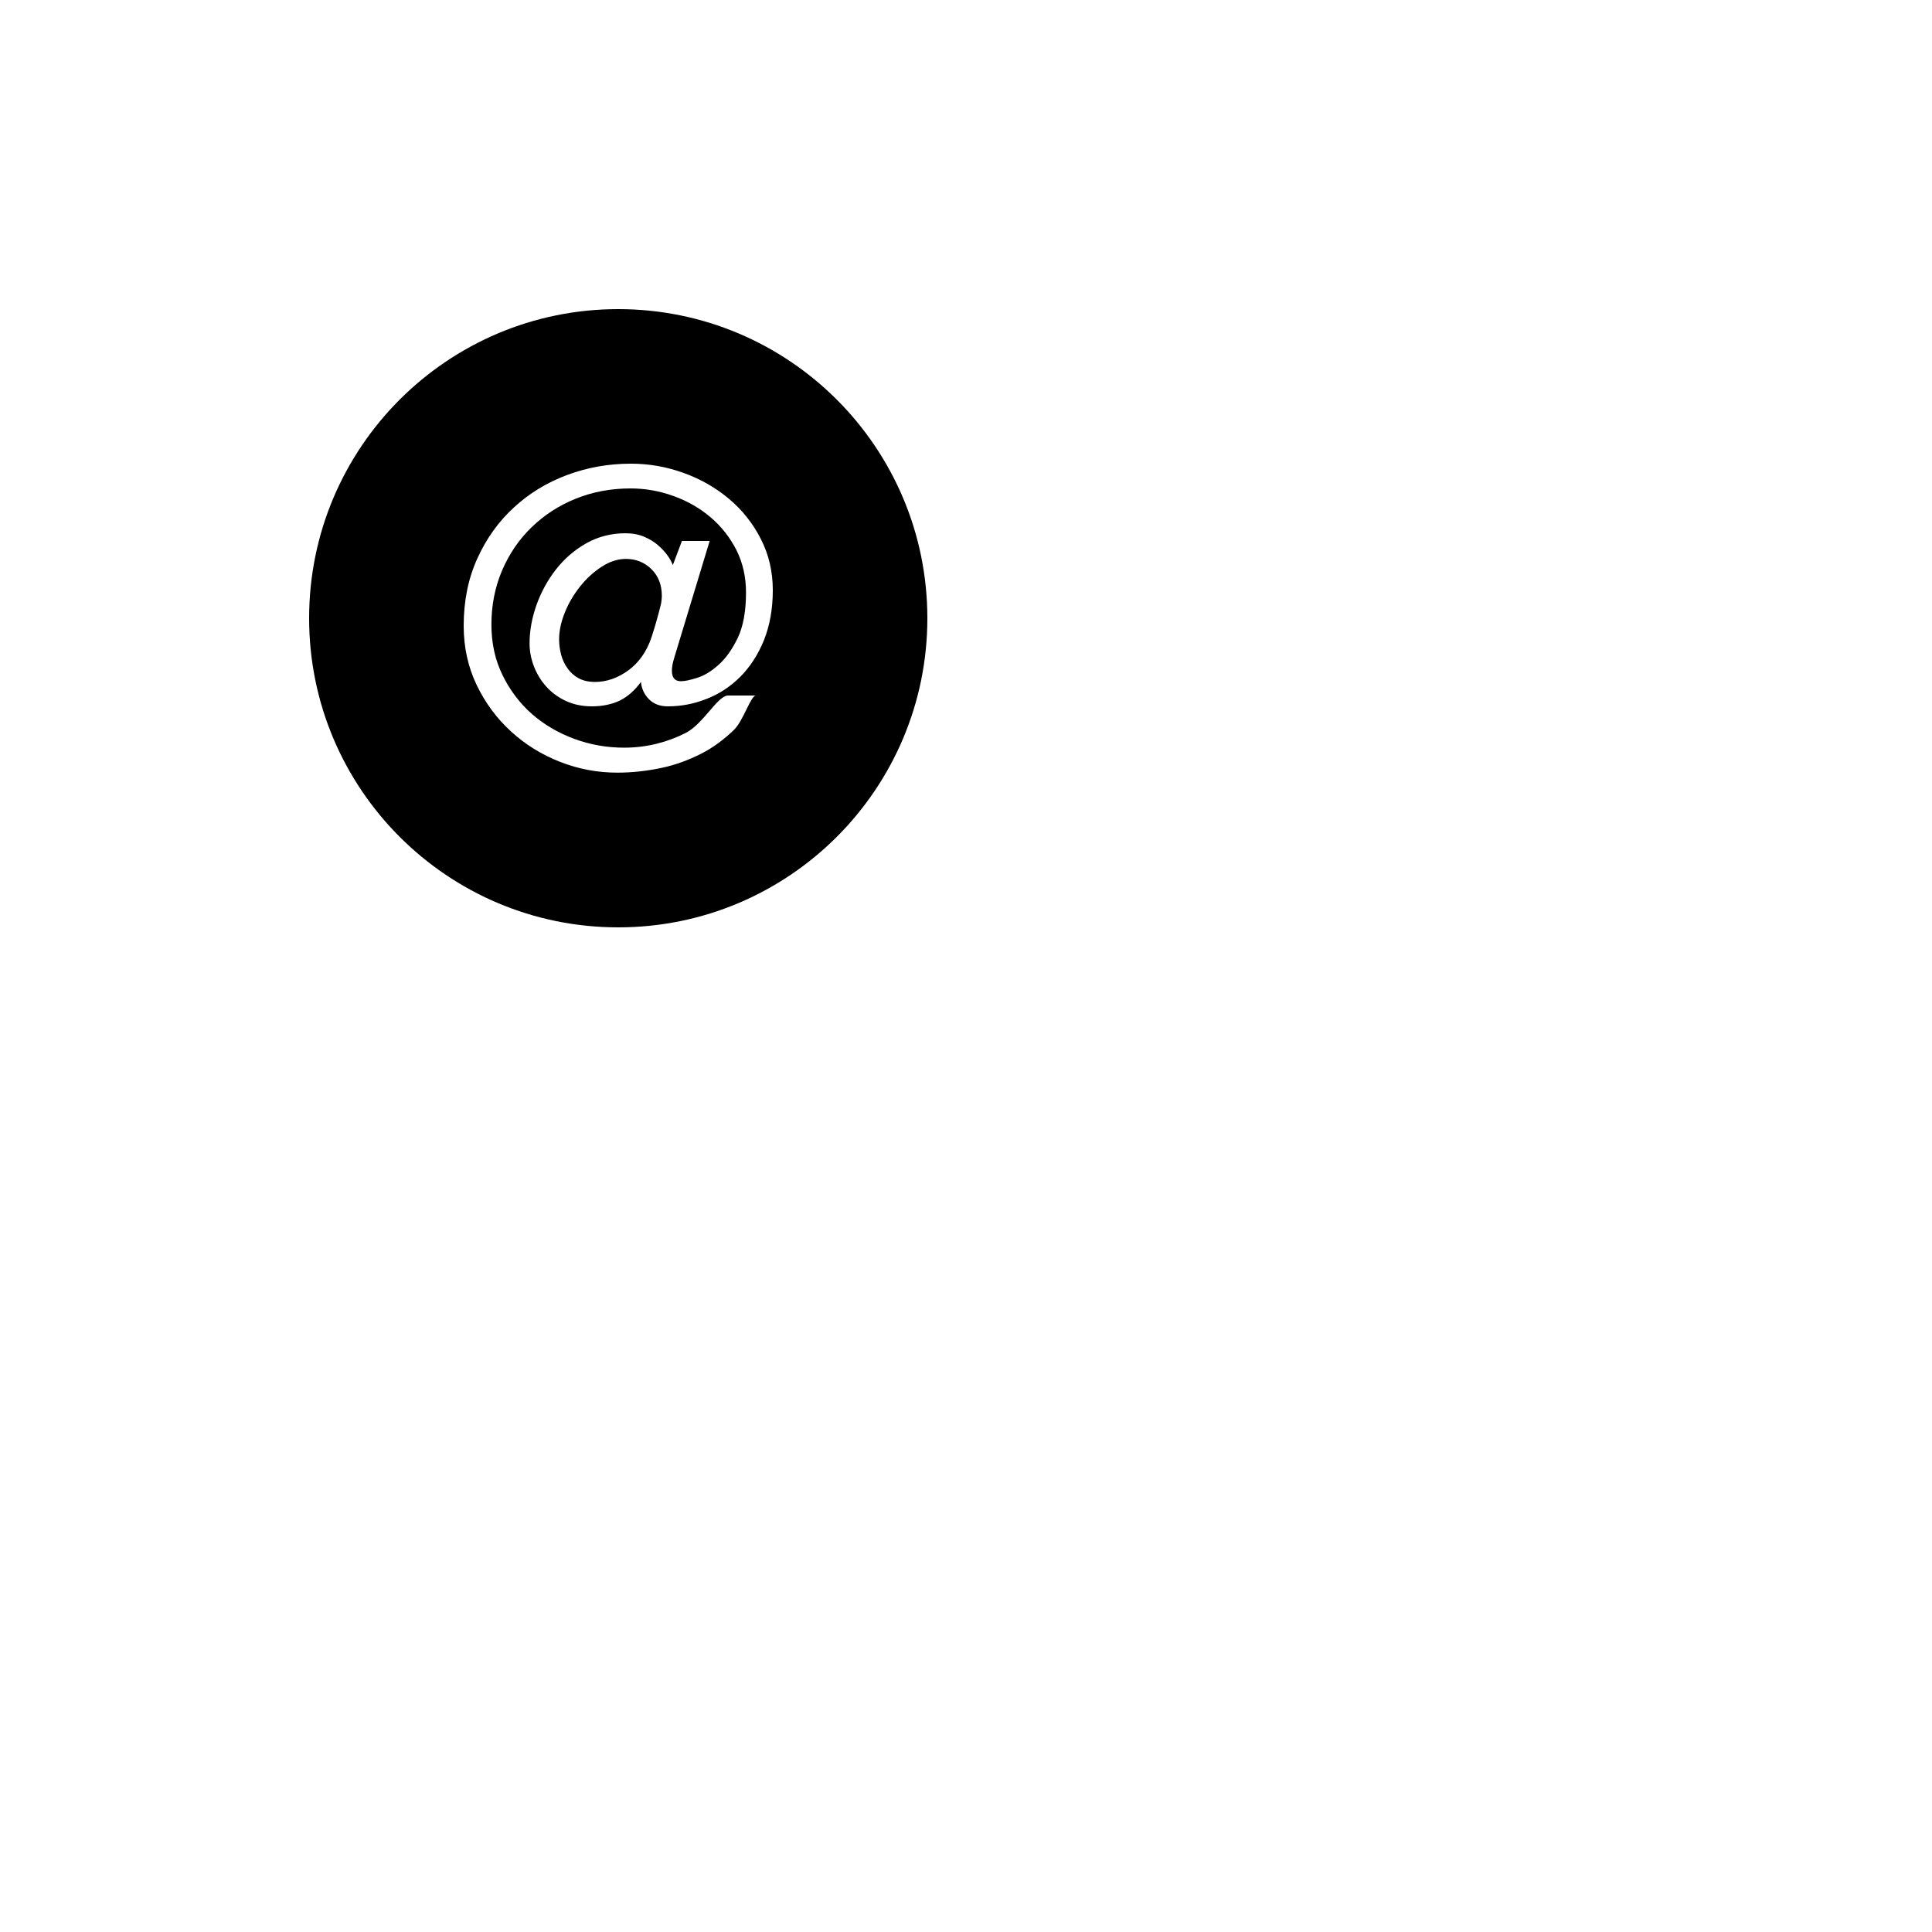
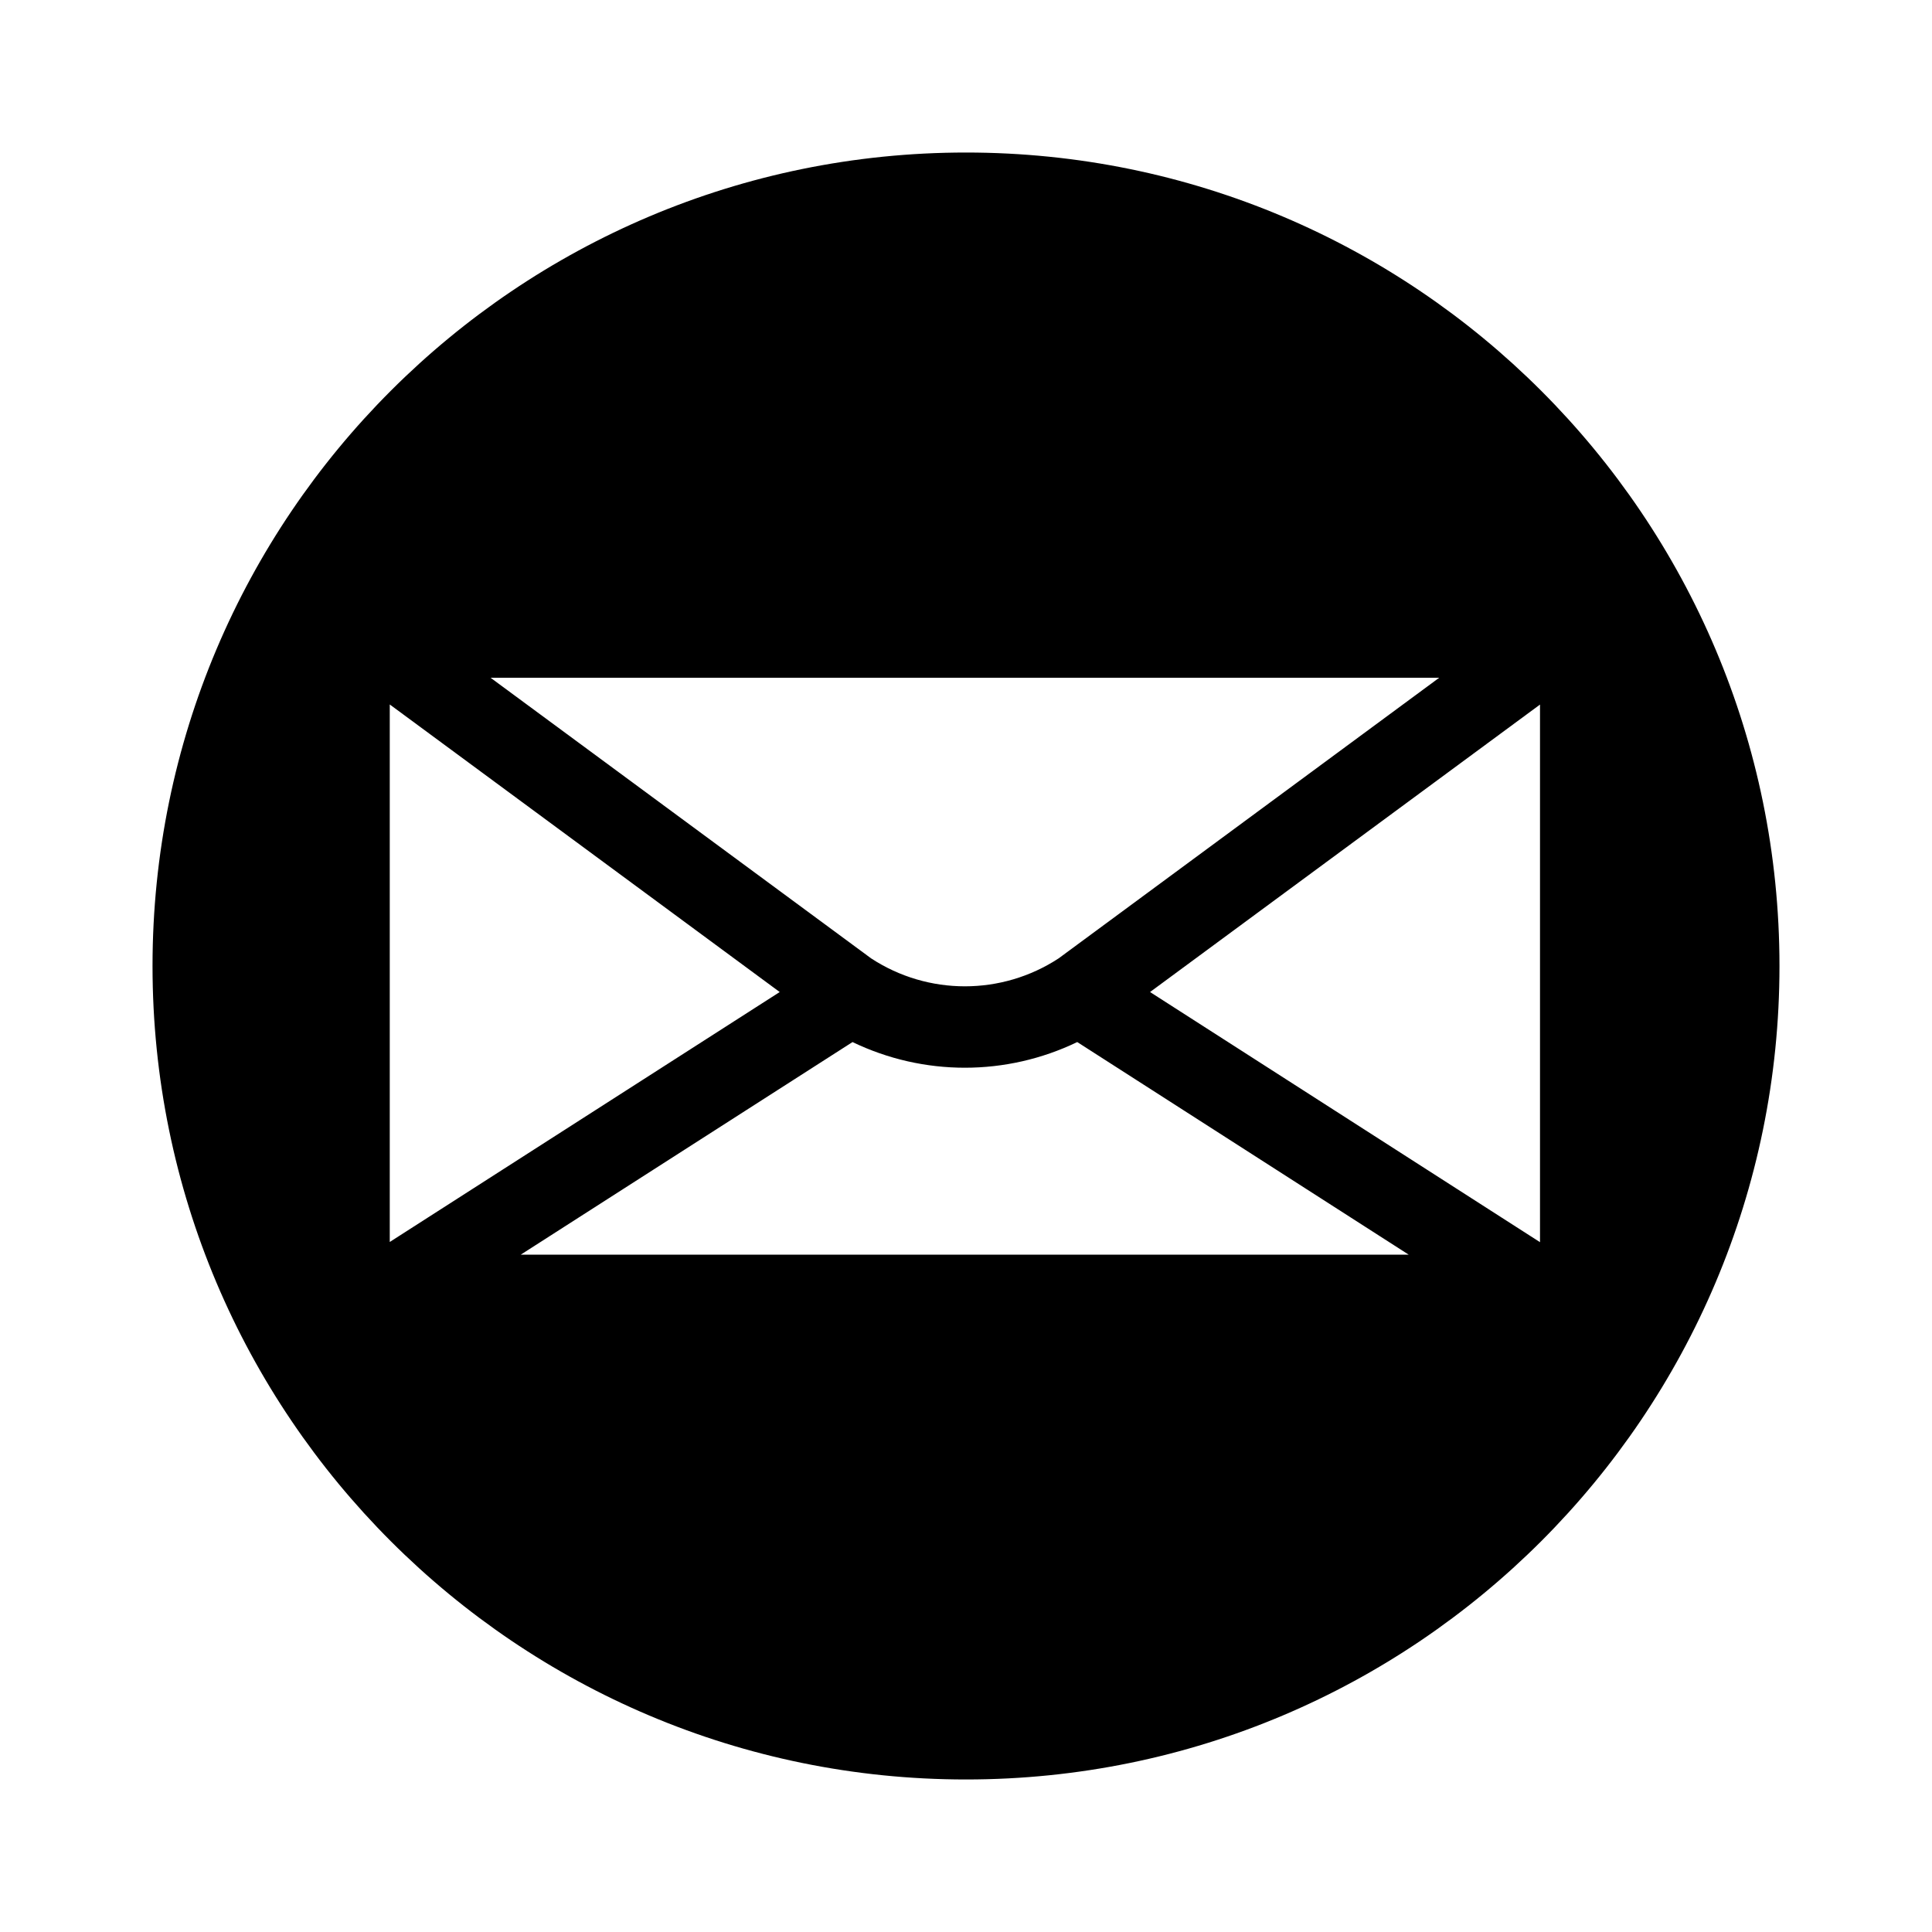
- <svg xmlns="http://www.w3.org/2000/svg" fill="#000000" version="1.1" id="Layer_1" width="800px" height="800px" viewBox="0 0 800 800" enable-background="new 0 0 512 512" xml:space="preserve">
-   <g>
-     <path d="M259.203,231.438c-3.391,0-6.734,1.062-10.078,3.234c-3.312,2.156-6.312,4.891-8.938,8.188   c-2.625,3.312-4.75,6.891-6.312,10.781c-1.578,3.922-2.359,7.609-2.359,11.094c0,2.156,0.297,4.281,0.844,6.391   c0.578,2.125,1.453,4,2.672,5.656c1.172,1.703,2.703,3.062,4.594,4.078c1.875,1.016,4.156,1.516,6.781,1.516   c4.75,0,9.344-1.594,13.719-4.75c4.391-3.219,7.625-7.75,9.609-13.625c1.016-3.109,1.797-5.688,2.344-7.734   c0.547-2.031,1.031-3.688,1.312-4.953c0.359-1.25,0.516-2.203,0.547-2.875c0.094-0.672,0.109-1.234,0.109-1.703   c0-4.562-1.438-8.25-4.312-11.062C266.844,232.828,263.328,231.438,259.203,231.438z" />
-     <path d="M256,128c-70.703,0-128,57.312-128,128s57.297,128,128,128c70.688,0,128-57.312,128-128S326.688,128,256,128z    M316.328,265.109c-2.453,6-5.719,11.031-9.781,15.125c-4.062,4.047-8.734,7.141-13.953,9.156   c-5.203,2.078-10.578,3.094-16.078,3.094c-3.266,0-5.875-1-7.828-2.984c-1.953-2-3.031-4.375-3.281-7.125   c-2.625,3.609-5.594,6.156-8.828,7.75c-3.297,1.531-7.109,2.359-11.484,2.359c-4.031,0-7.641-0.766-10.844-2.266   c-3.188-1.484-5.875-3.484-8.094-5.969c-2.172-2.406-3.875-5.25-5.094-8.359c-1.188-3.125-1.781-6.281-1.781-9.516   c0-5.312,1-10.625,2.938-16.062c1.953-5.375,4.641-10.266,8.094-14.641c3.438-4.375,7.609-7.969,12.5-10.734   c4.906-2.75,10.312-4.125,16.188-4.125c2.891,0,5.469,0.484,7.719,1.438s4.156,2.125,5.75,3.5c1.562,1.375,2.875,2.797,3.938,4.25   c1.047,1.438,1.812,2.938,2.188,4.016L282.375,224h11.484l-14.719,48.531c-0.641,2.188-0.922,3.812-0.922,5.109   c0,2.984,1.203,4.438,3.766,4.438c1.484,0,3.703-0.453,6.672-1.391c2.922-0.906,5.906-2.703,8.906-5.422   c3.016-2.656,5.641-6.391,7.938-11.141c2.25-4.75,3.406-11.016,3.406-18.828c0-6.359-1.312-12.172-3.938-17.484   c-2.703-5.25-6.234-9.812-10.688-13.578c-4.453-3.797-9.547-6.734-15.312-8.812c-5.75-2.109-11.75-3.172-17.891-3.172   c-8.141,0-15.719,1.438-22.672,4.25c-6.969,2.812-13.047,6.75-18.25,11.797c-5.219,5.016-9.281,11.016-12.25,17.906   c-2.938,6.906-4.422,14.359-4.422,22.422c0,7.656,1.516,14.656,4.625,20.969c3.078,6.281,7.141,11.656,12.234,16.125   c5.078,4.422,10.906,7.812,17.5,10.25c6.594,2.406,13.438,3.625,20.594,3.625c9.672,0,18.188-2.391,25.516-6.109   C291.281,299.734,297.156,288,301.5,288H313c-2.109,0-5.141,10.359-9.078,14.219c-4,3.859-8.484,7.281-13.578,9.875   c-5.078,2.562-10.578,4.656-16.562,5.906c-5.969,1.25-12.031,1.938-18.156,1.938c-8.172,0-16.078-1.469-23.719-4.469   c-7.656-3-14.438-7.203-20.312-12.594c-5.906-5.391-10.656-11.797-14.234-19.266c-3.547-7.406-5.359-15.578-5.359-24.484   c0-10.312,1.891-19.609,5.656-27.875c3.75-8.297,8.812-15.328,15.156-21.141c6.344-5.844,13.656-10.312,22.016-13.422   c8.359-3.125,17.141-4.688,26.453-4.688c7.516,0,14.828,1.297,21.906,3.875c7.078,2.562,13.344,6.188,18.812,10.797   c5.469,4.641,9.812,10.141,13.078,16.578c3.266,6.391,4.922,13.438,4.922,21.141C320,252.188,318.734,259.078,316.328,265.109z" />
-   </g>
+ <svg xmlns="http://www.w3.org/2000/svg" fill="#000000" width="800px" height="800px" viewBox="-1 0 19 19" class="cf-icon-svg">
+   <path d="M16.5 9.5a8 8 0 1 1-8-8 8 8 0 0 1 8 8zm-9.832.256L2.833 6.928v5.286zM3.824 6.665l3.743 2.76a1.684 1.684 0 0 0 1.844 0l3.743-2.76zm9.03 5.674-3.26-2.091a2.545 2.545 0 0 1-2.21 0l-3.263 2.091zm1.291-5.41L10.31 9.756l3.835 2.46z" />
</svg>
